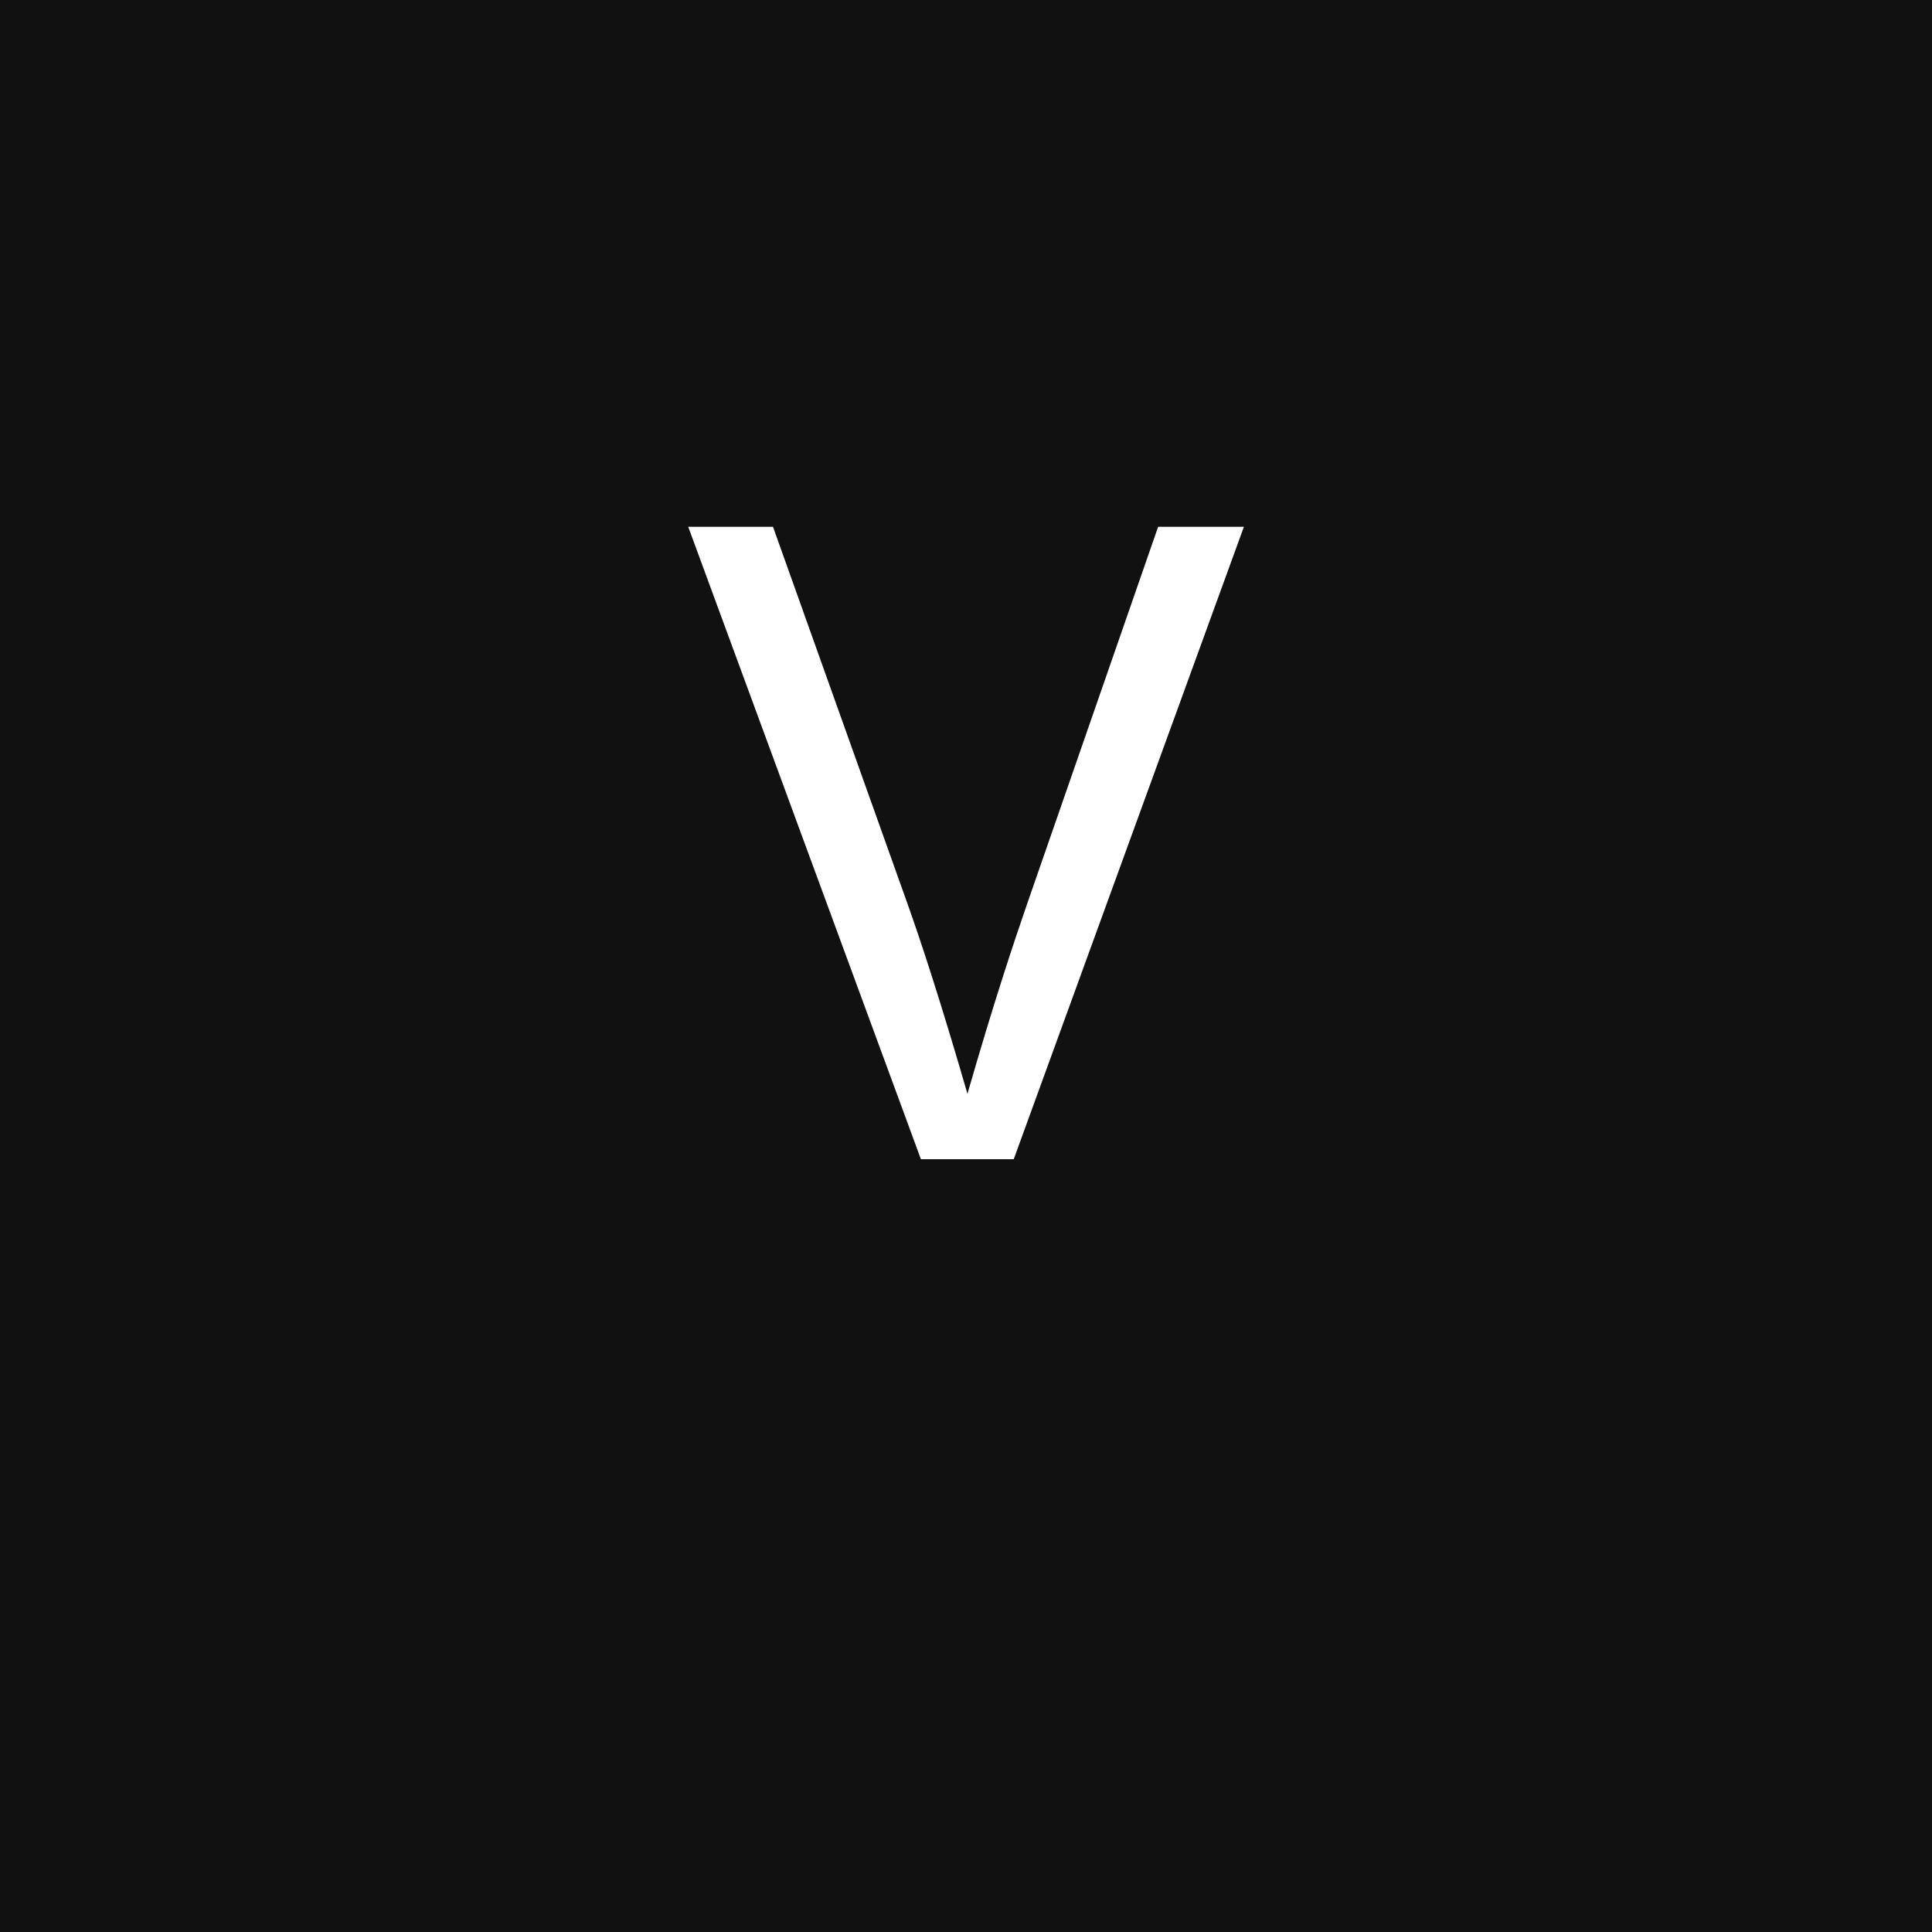
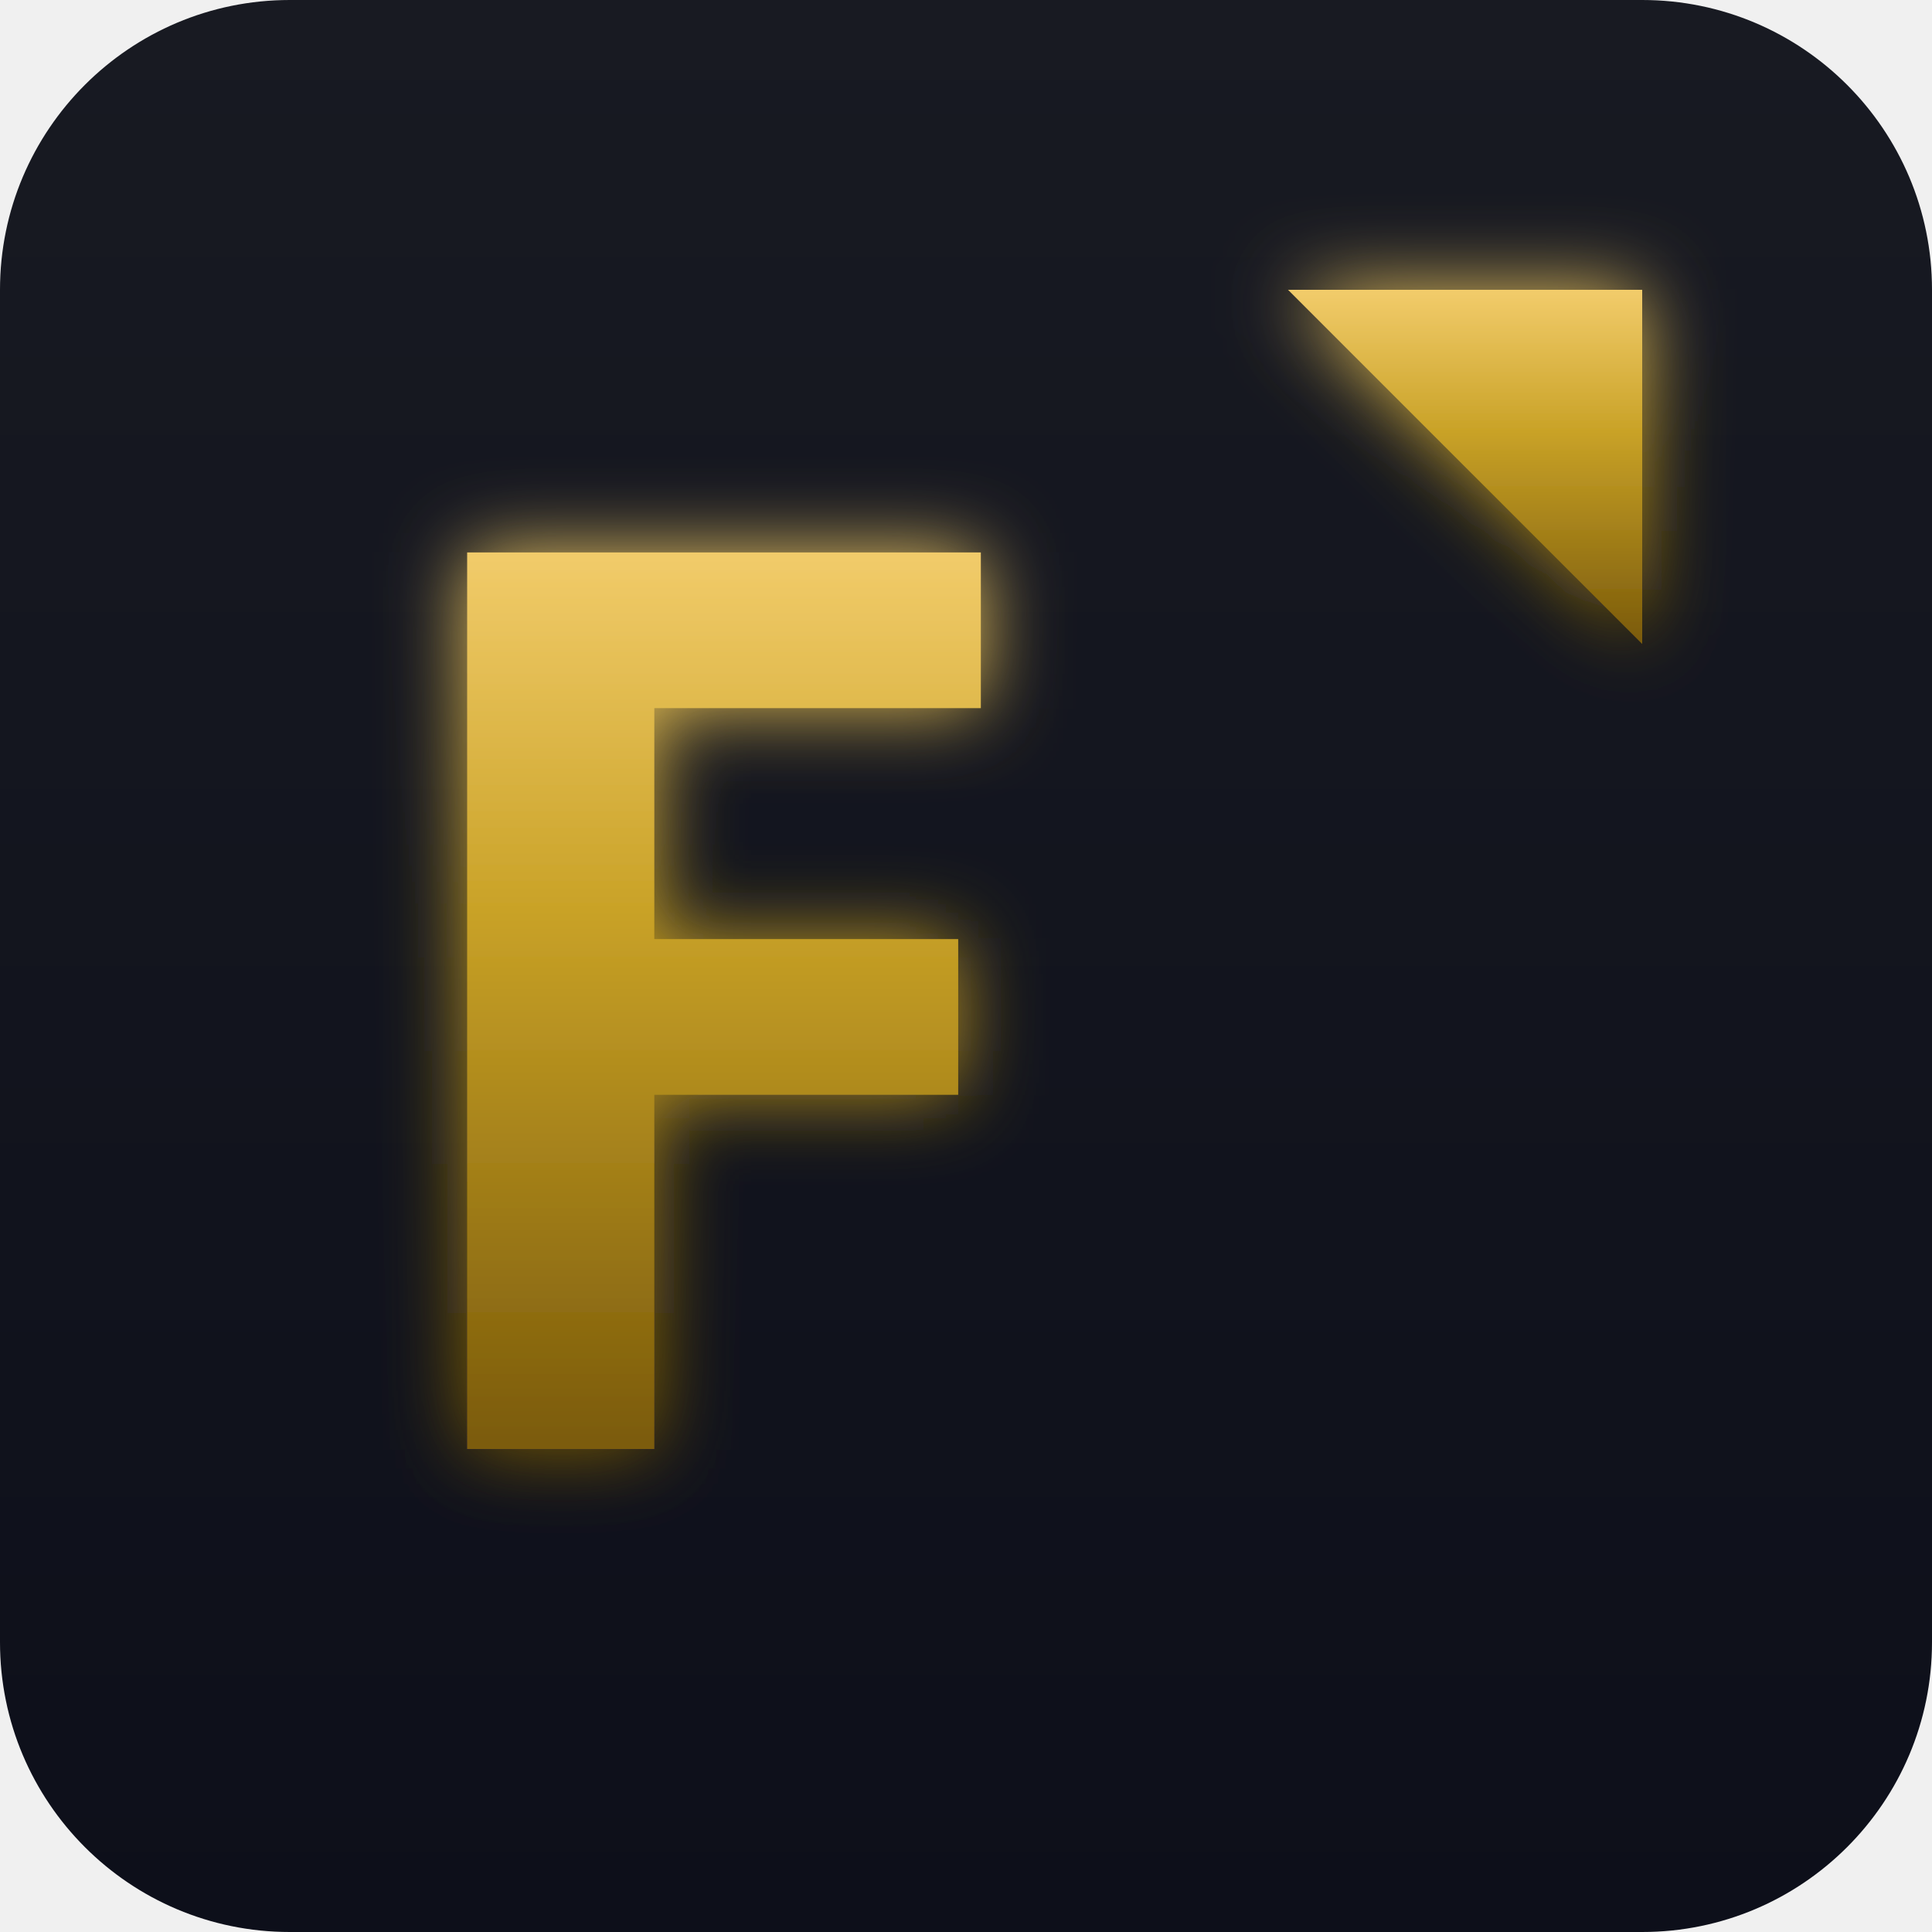
- <svg xmlns="http://www.w3.org/2000/svg" viewBox="0 0 120 120" role="img" aria-label="Valkirja">
-   <rect width="120" height="120" fill="#111111" />
-   <text x="60" y="72" text-anchor="middle" font-size="54" fill="#ffffff" font-family="Inter, system-ui, sans-serif">V</text>
+ <svg xmlns="http://www.w3.org/2000/svg" viewBox="0 0 120 120" role="img" aria-label="FLOKI">
+   <defs>
+     <linearGradient id="gold" x1="0%" y1="0%" x2="0%" y2="100%">
+       <stop offset="0%" stop-color="#F2CC6B" />
+       <stop offset="40%" stop-color="#C9A227" />
+       <stop offset="100%" stop-color="#7A5A0A" />
+     </linearGradient>
+     <linearGradient id="bg" x1="50%" y1="0%" x2="50%" y2="100%">
+       <stop offset="0%" stop-color="#181A22" />
+       <stop offset="100%" stop-color="#0D0F1A" />
+     </linearGradient>
+     <filter id="glow" x="-30%" y="-30%" width="160%" height="160%">
+       <feGaussianBlur in="SourceGraphic" stdDeviation="2.5" result="blur" />
+       <feMerge>
+         <feMergeNode in="blur" />
+         <feMergeNode in="SourceGraphic" />
+       </feMerge>
+     </filter>
+   </defs>
+   <rect width="120" height="120" fill="url(#bg)" rx="18" />
+   <text x="22" y="90" font-family="'Arial Black','Arial Bold',Impact,sans-serif" font-weight="900" font-size="78" fill="url(#gold)" filter="url(#glow)">F</text>
+   <polygon points="80,18  102,18  102,40" fill="url(#gold)" filter="url(#glow)" />
</svg>
